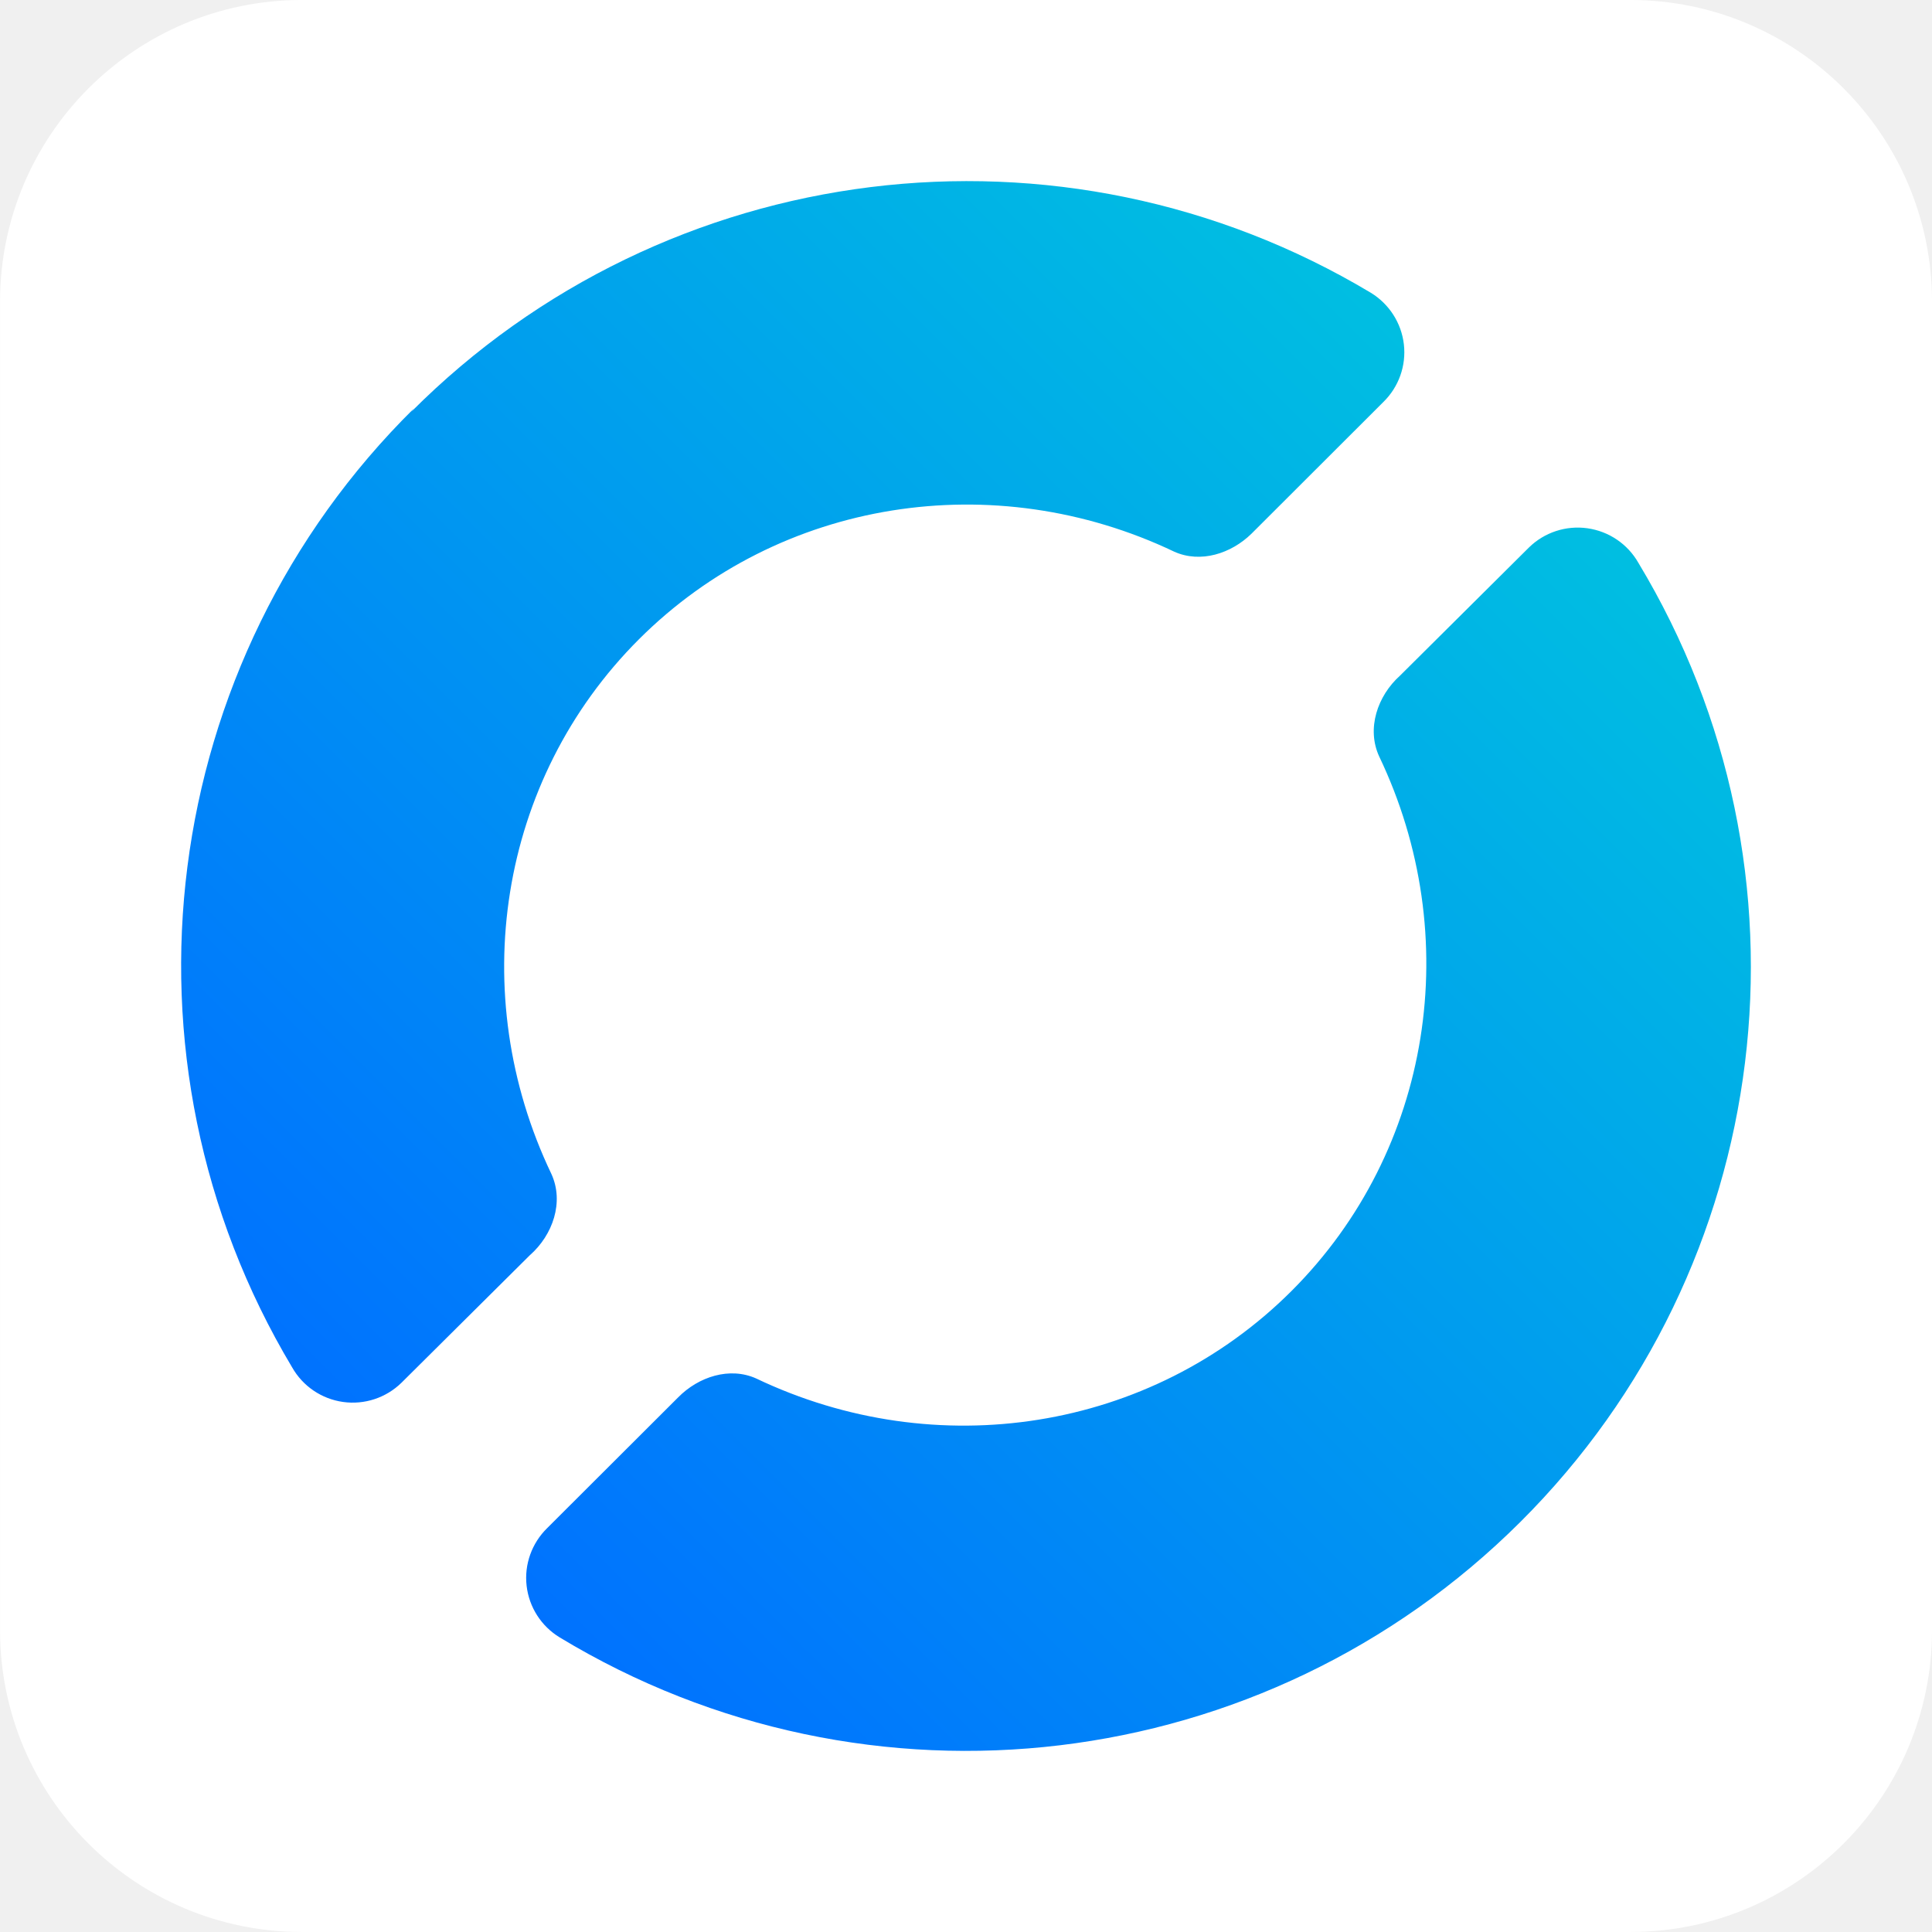
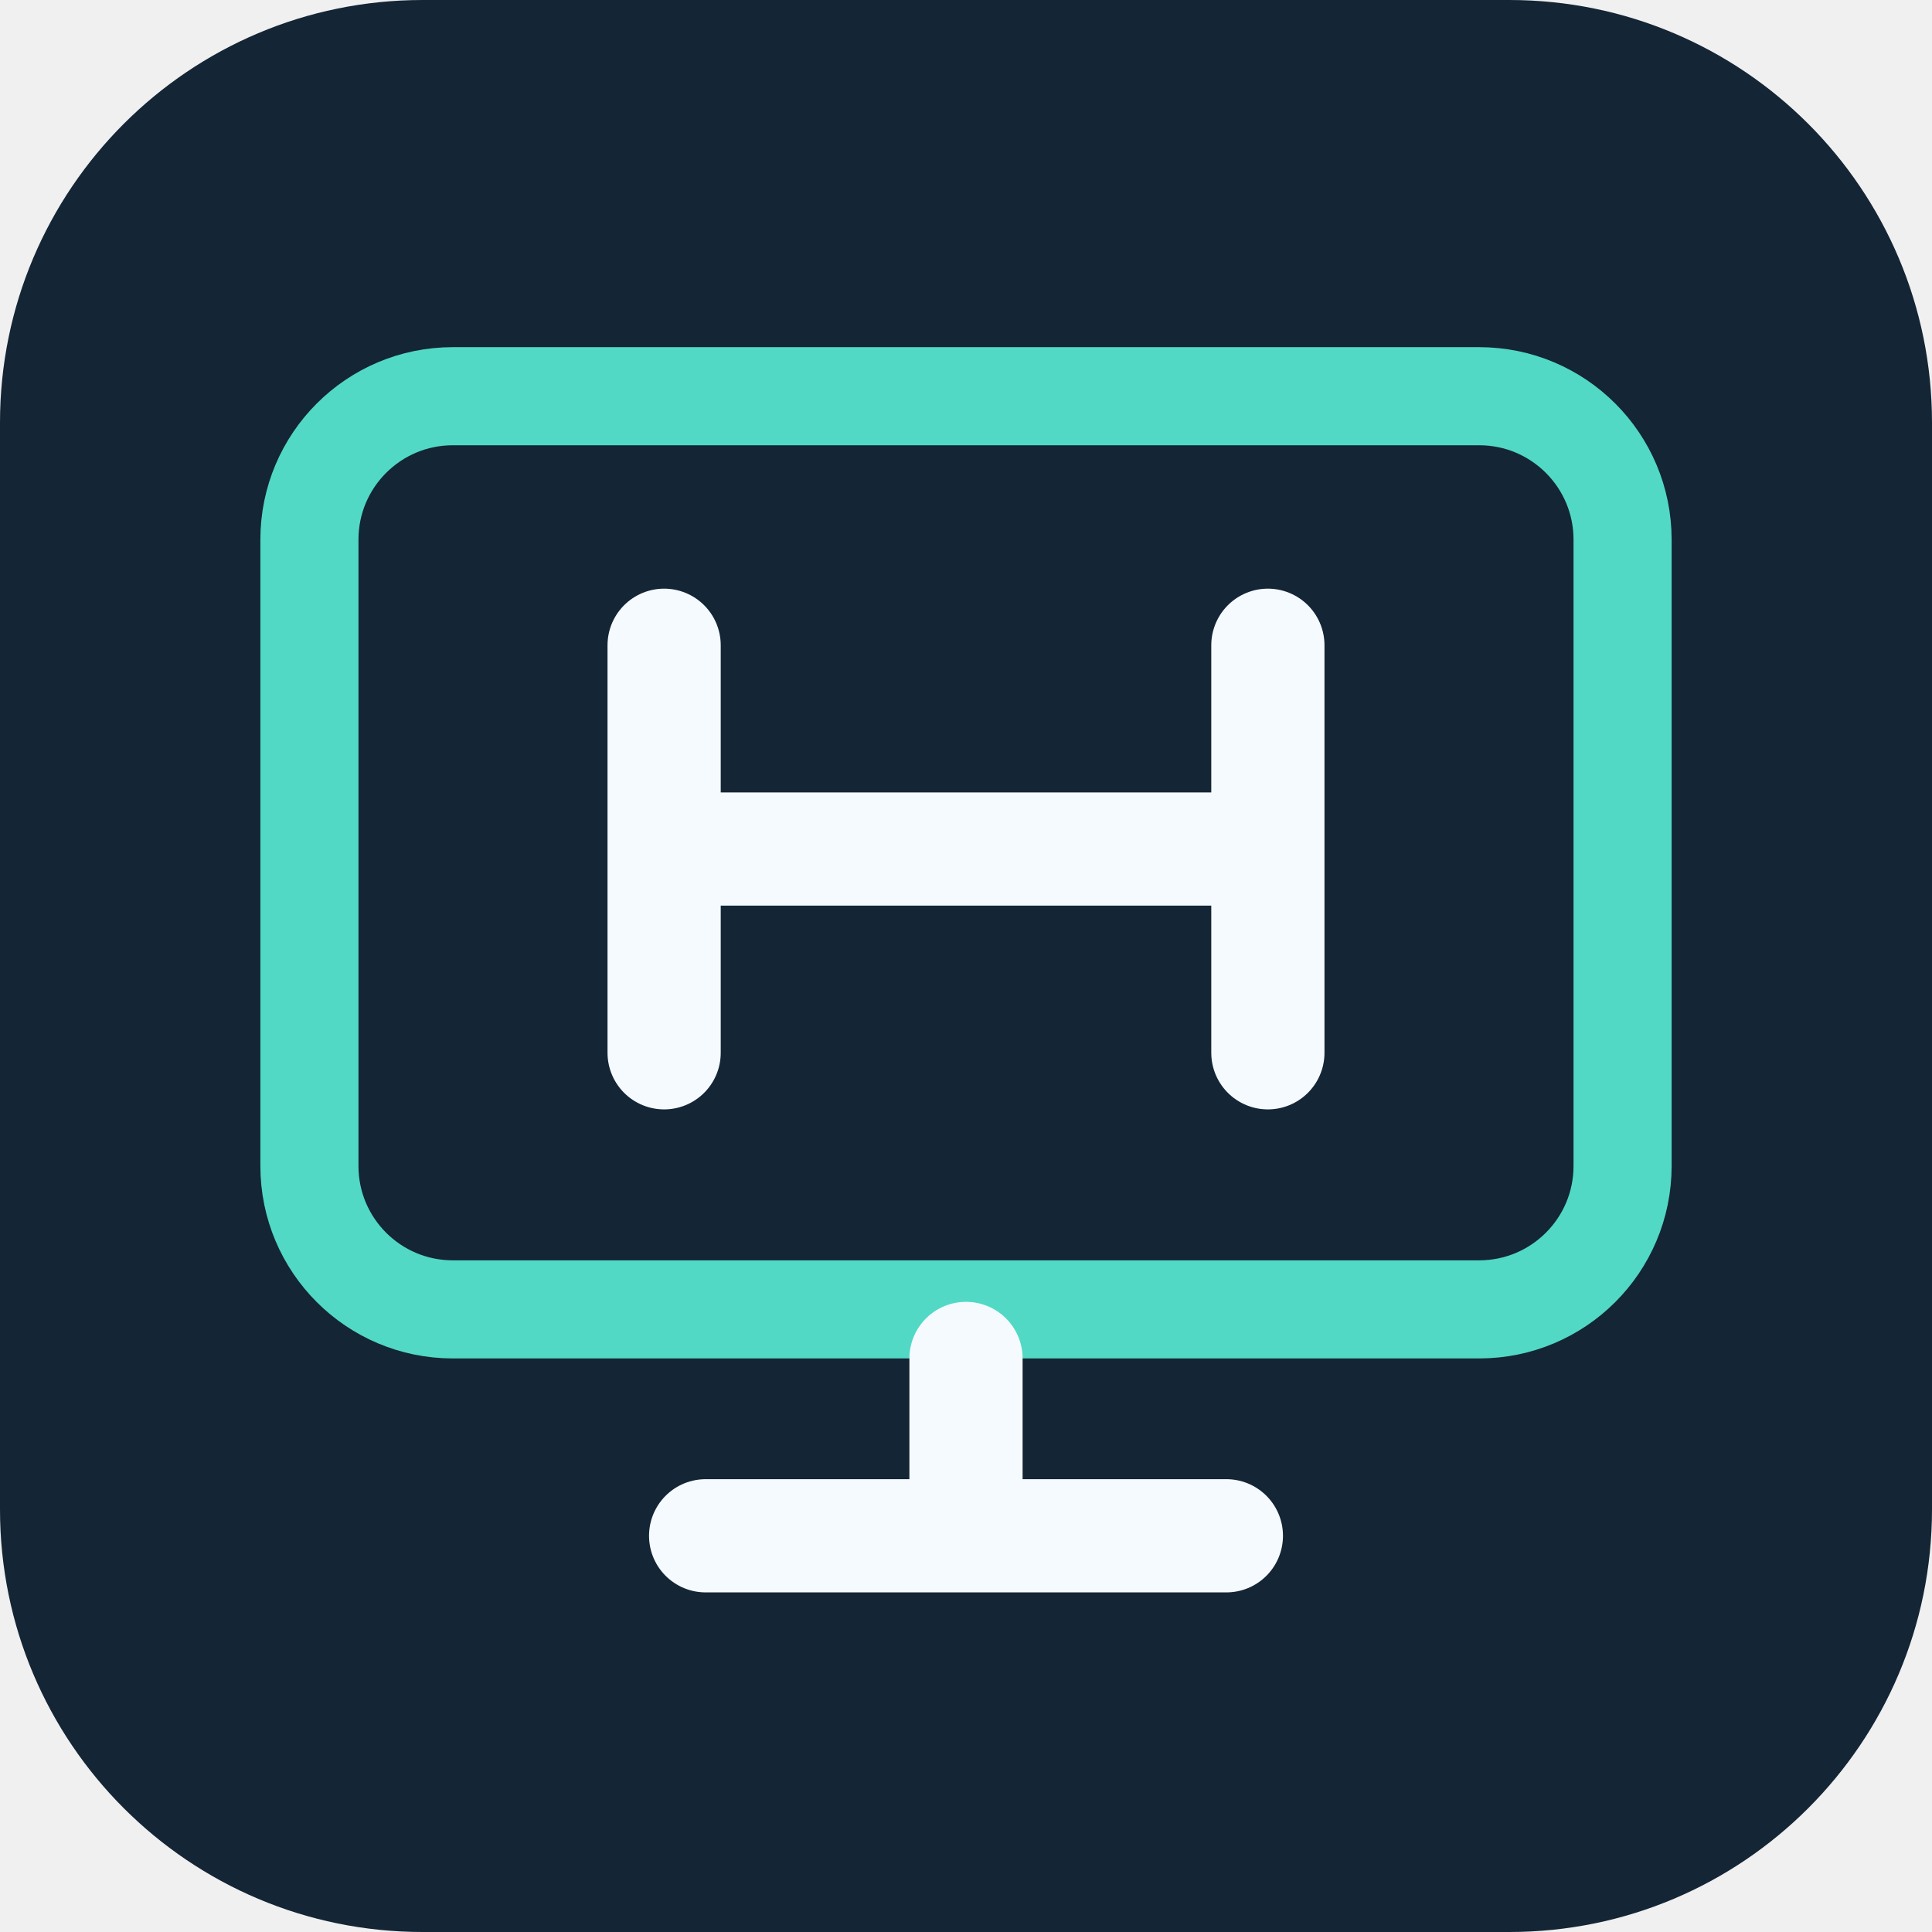
- <svg xmlns="http://www.w3.org/2000/svg" xmlns:xlink="http://www.w3.org/1999/xlink" style="isolation:isolate" viewBox="66.993 897.484 32 32" version="1.1" id="svg11" xml:space="preserve" width="32" height="32">
-   <defs id="defs15">
-     <linearGradient xlink:href="#a" id="linearGradient765" gradientUnits="userSpaceOnUse" gradientTransform="matrix(26.00048,0,0,25.99936,17.98453,891.7487)" x1="0.148" y1="0.851" x2="0.845" y2="0.154" />
-   </defs>
-   <linearGradient id="a" x1="0.148" x2="0.845" y1="0.851" y2="0.154" gradientTransform="matrix(26.301,0,0,26.331,90.67354,911.7572)" gradientUnits="userSpaceOnUse">
-     <stop offset="0" stop-color="#004ba6" id="stop4" style="stop-color:#0071ff;stop-opacity:1;" />
-     <stop offset="1" stop-color="#00bfe1" id="stop6" style="stop-color:#00bfe1;stop-opacity:1;" />
-   </linearGradient>
-   <g id="g763" transform="translate(52.0085,8.73577)">
-     <g id="g761">
-       <rect style="fill:#ffffff;fill-opacity:1;stroke:none;stroke-width:1;stroke-dasharray:none;stroke-opacity:1;paint-order:fill markers stroke" id="rect757" width="32" height="32" x="14.985" y="888.748" rx="5" ry="5" />
-       <path fill="url(#a)" d="m 40.309,897.816 -2.135,2.122 c -0.376,0.337 -0.557,0.879 -0.347,1.337 1.423,2.976 0.883,6.524 -1.451,8.856 -2.335,2.331 -5.887,2.871 -8.867,1.449 -0.439,-0.197 -0.954,-0.03 -1.292,0.313 l -2.17,2.166 c -0.255,0.25 -0.381,0.602 -0.34,0.956 0.041,0.354 0.243,0.669 0.548,0.854 5.113,3.095 11.679,2.306 15.911,-1.912 4.232,-4.216 5.039,-10.773 1.955,-15.887 -0.177,-0.311 -0.489,-0.522 -0.844,-0.572 -0.355,-0.05 -0.713,0.068 -0.968,0.318 z M 21.843,895.511 c -4.253,4.2 -5.086,10.758 -2.02,15.885 0.177,0.312 0.488,0.523 0.843,0.573 0.355,0.05 0.713,-0.068 0.969,-0.319 l 2.123,-2.109 c 0.385,-0.337 0.572,-0.885 0.359,-1.349 -1.423,-2.976 -0.884,-6.524 1.451,-8.856 2.334,-2.331 5.887,-2.871 8.866,-1.45 0.434,0.195 0.942,0.033 1.281,-0.3 l 2.182,-2.179 c 0.255,-0.249 0.381,-0.601 0.34,-0.956 -0.041,-0.353 -0.243,-0.668 -0.548,-0.854 -5.122,-3.068 -11.678,-2.255 -15.893,1.972 z" id="path759" style="fill:url(#linearGradient765);stroke-width:0.988" />
-     </g>
-   </g>
+ <svg xmlns="http://www.w3.org/2000/svg" width="1024" height="1024" viewBox="0 0 1024 1024">
+   <rect width="1024" height="1024" rx="224" fill="#142535" />
+   <rect x="164" y="210" width="696" height="484" rx="76" fill="none" stroke="#51D9C5" stroke-width="52" />
+   <path d="M352 342v216m320-216v216M352 450h320M512 720v94m-138 0h276" fill="none" stroke="#F5FAFF" stroke-width="60" stroke-linecap="round" />
</svg>
